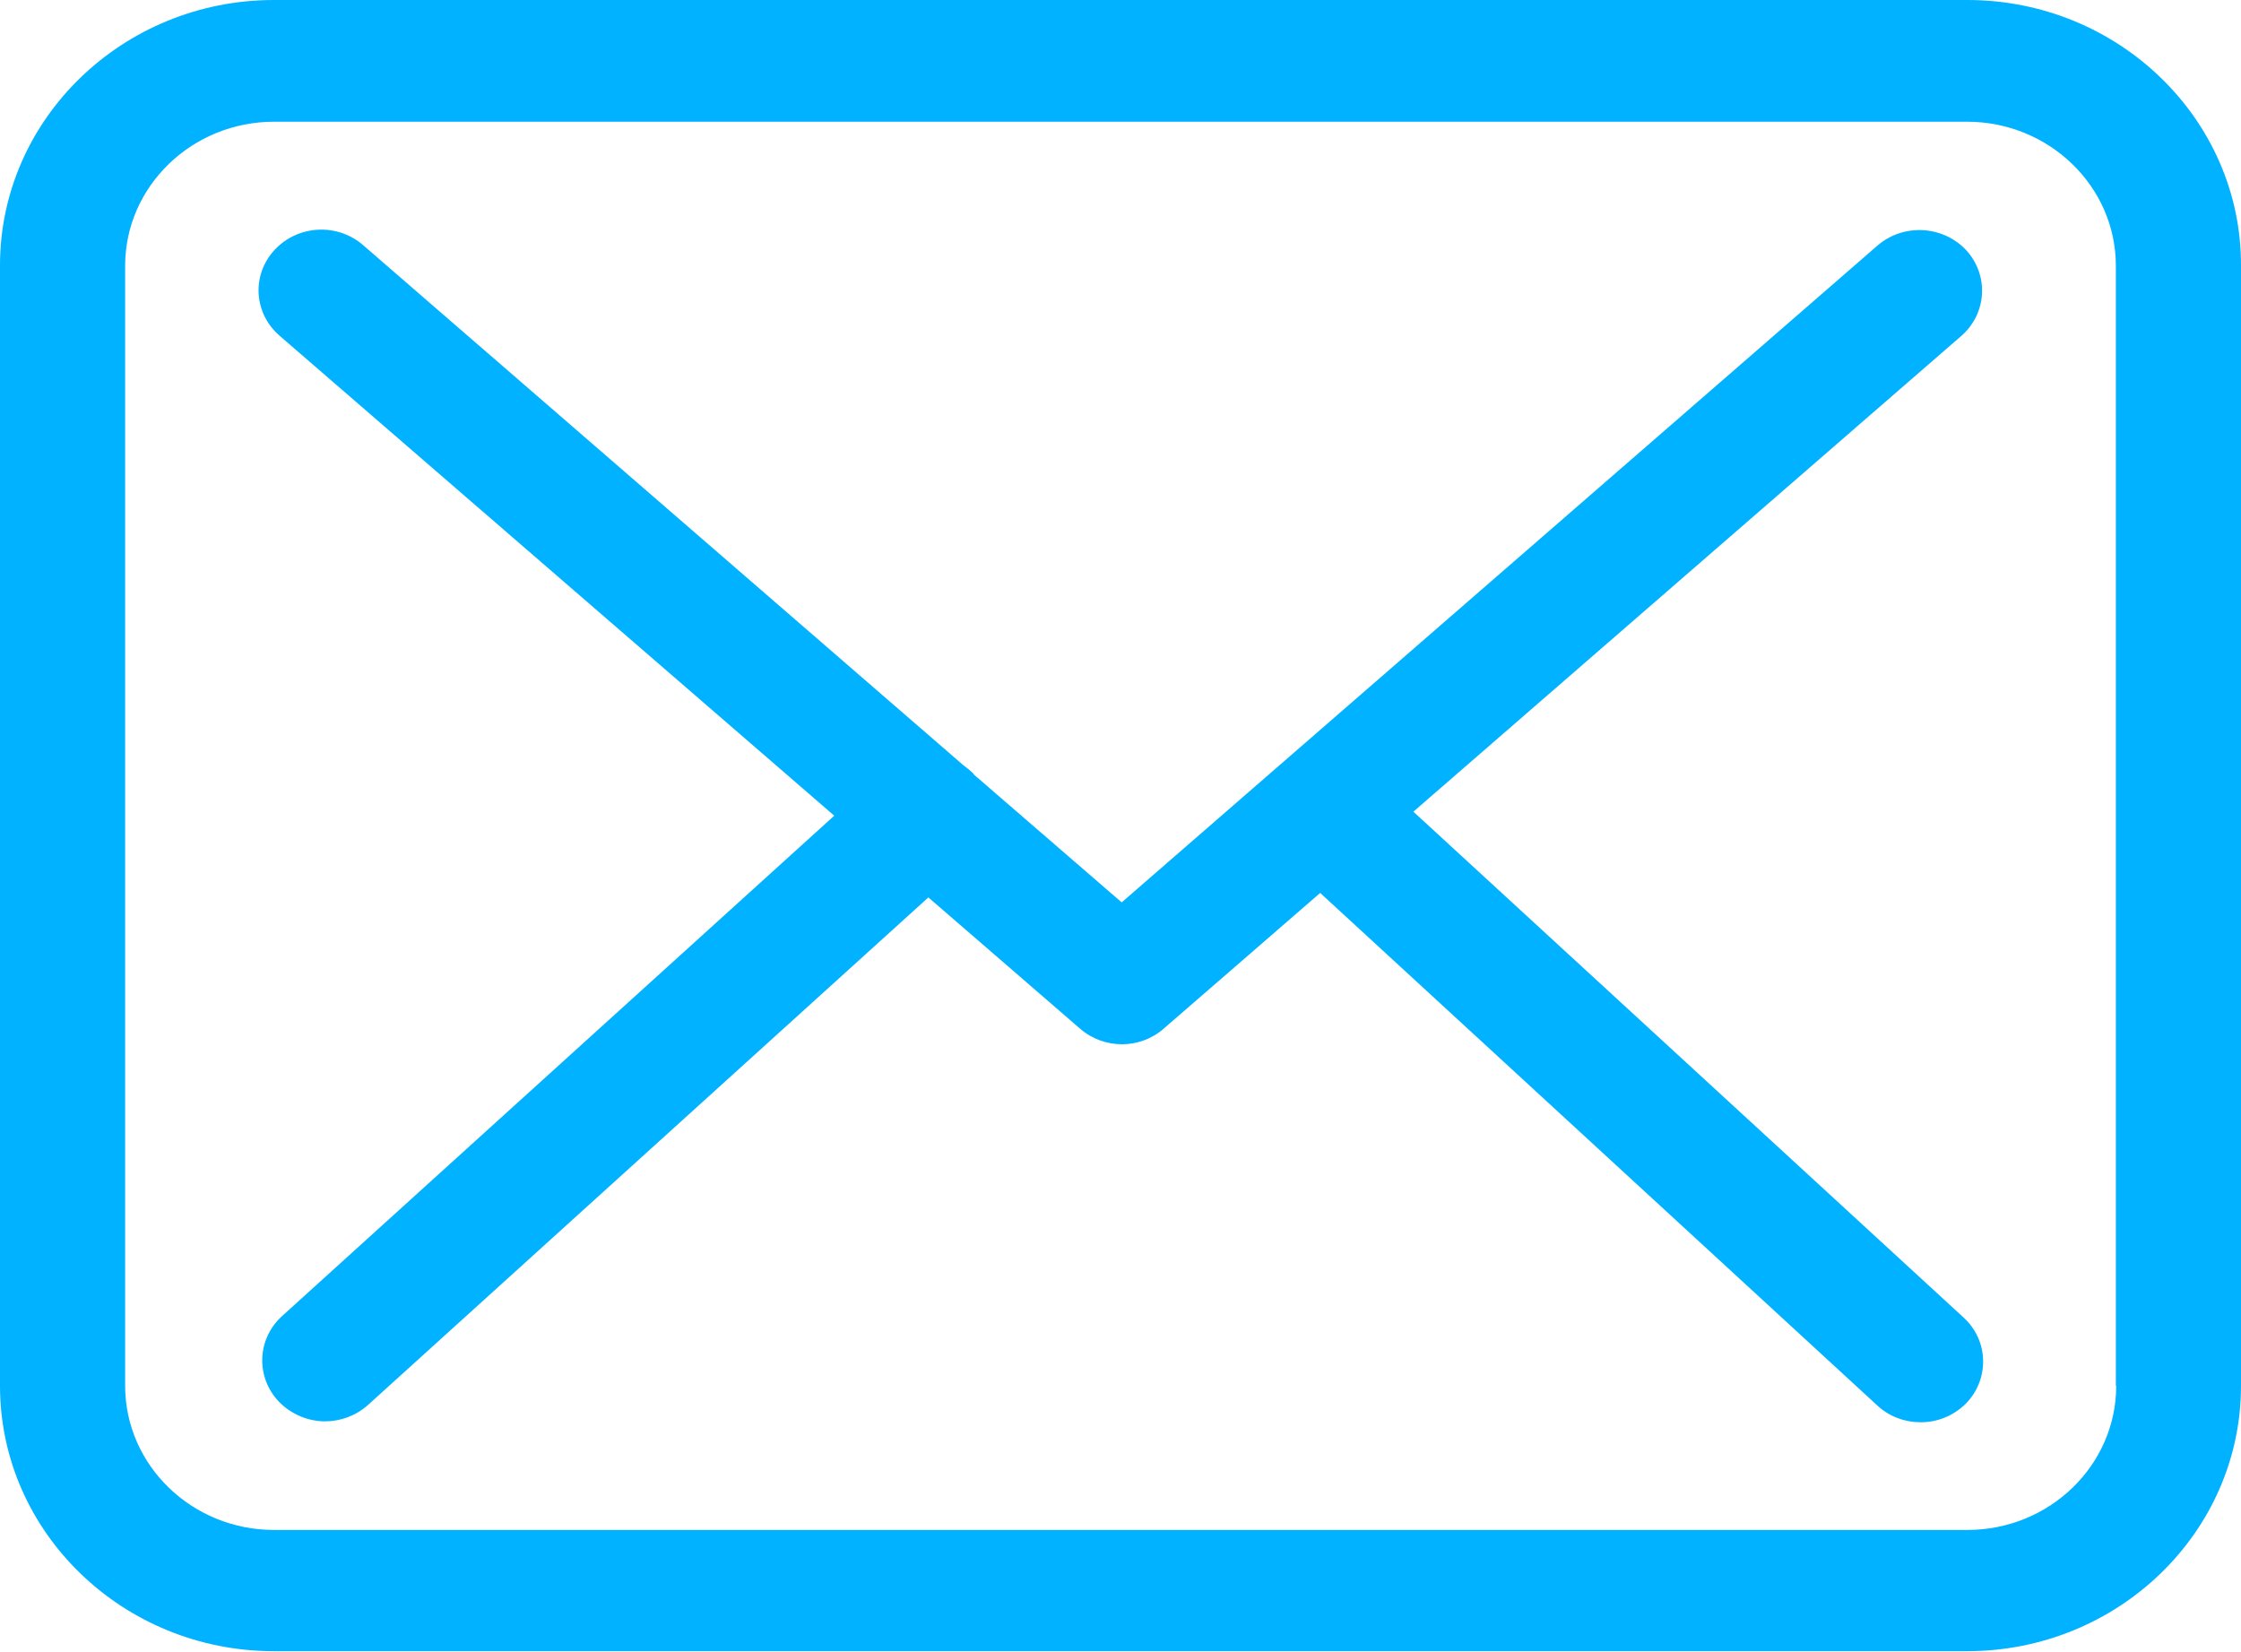
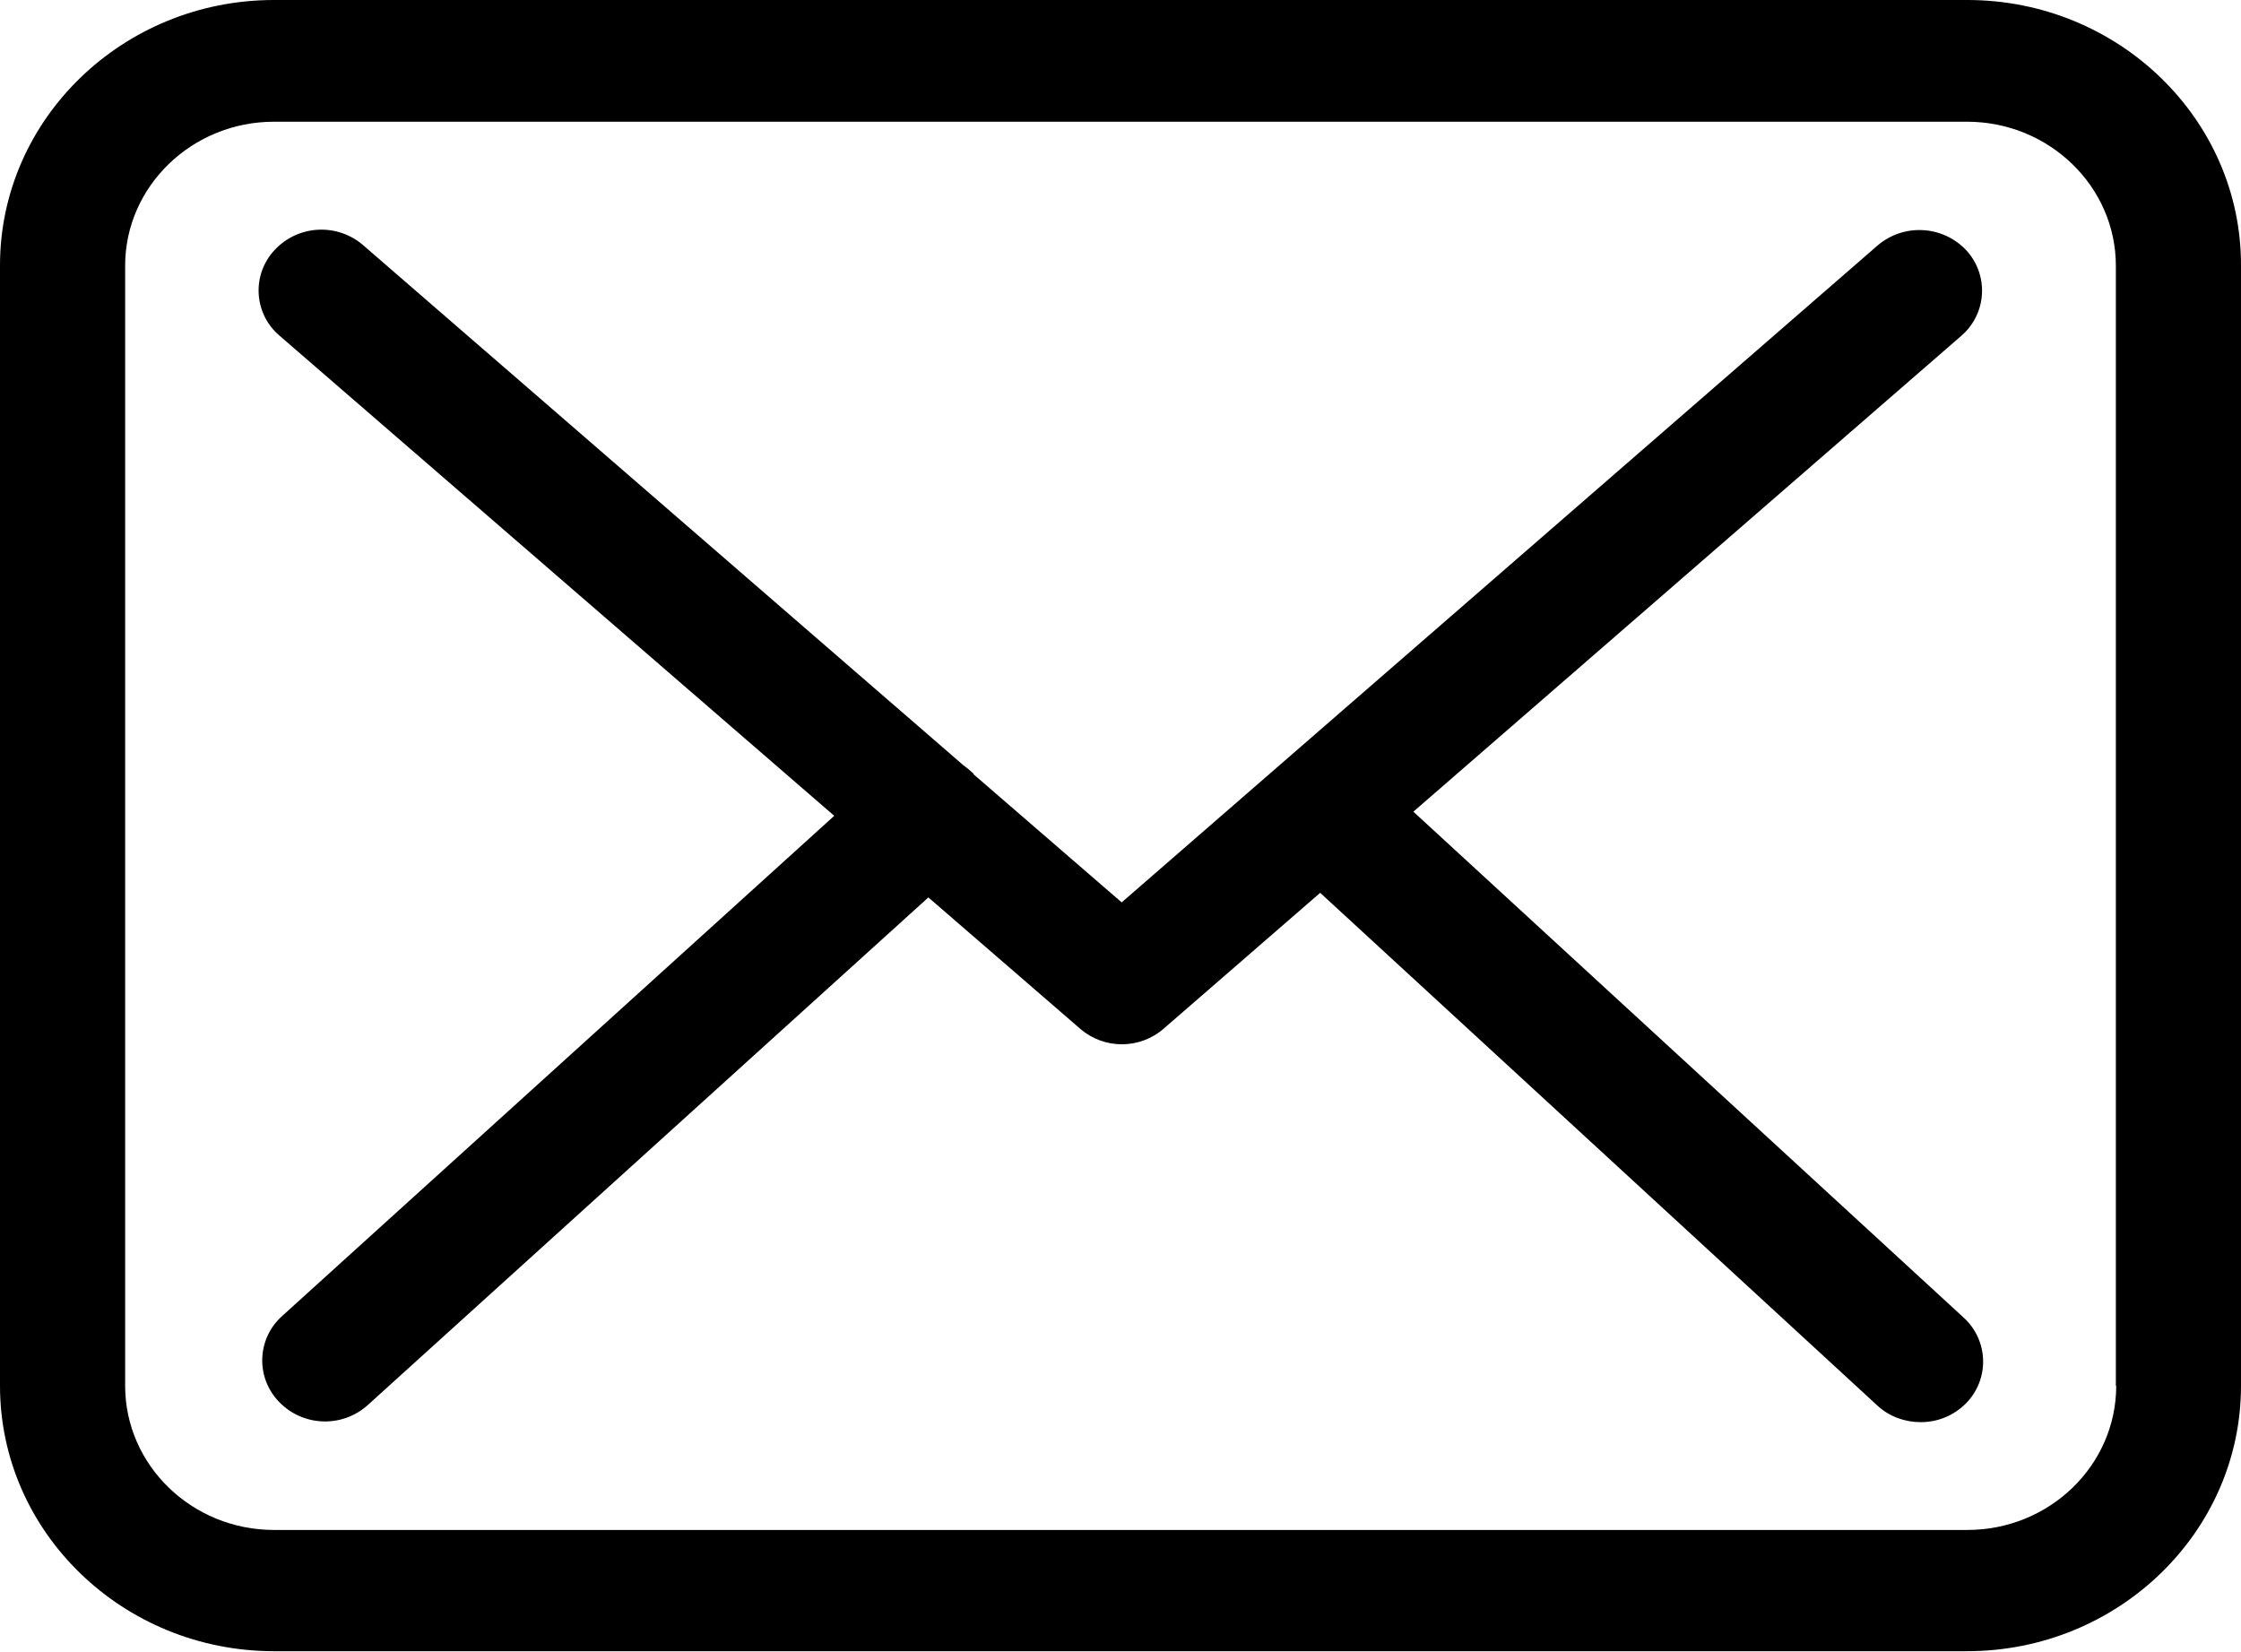
- <svg xmlns="http://www.w3.org/2000/svg" width="19" height="14" viewBox="0 0 19 14" fill="none">
-   <path d="M16.68 0H2.323C1.042 0 0 1.009 0 2.25V11.75C0 12.991 1.042 14 2.323 14H16.677C17.958 14 19 12.991 19 11.75V2.253C19.004 1.013 17.962 0 16.68 0ZM17.942 11.75C17.942 12.424 17.376 12.972 16.68 12.972H2.323C1.628 12.972 1.061 12.424 1.061 11.75V2.253C1.061 1.58 1.628 1.032 2.323 1.032H16.677C17.372 1.032 17.939 1.58 17.939 2.253V11.75H17.942Z" fill="#00B2FF" />
-   <path d="M11.983 6.882L16.63 2.847C16.846 2.657 16.865 2.333 16.669 2.12C16.472 1.911 16.138 1.892 15.918 2.082L9.51 7.651L8.26 6.57C8.256 6.566 8.252 6.562 8.252 6.558C8.224 6.532 8.197 6.509 8.165 6.486L3.078 2.078C2.858 1.888 2.524 1.907 2.327 2.12C2.131 2.333 2.151 2.657 2.371 2.847L7.073 6.916L2.39 11.16C2.178 11.354 2.166 11.678 2.367 11.887C2.473 11.994 2.614 12.051 2.756 12.051C2.886 12.051 3.015 12.005 3.118 11.914L7.871 7.609L9.16 8.724C9.262 8.812 9.388 8.854 9.514 8.854C9.64 8.854 9.769 8.808 9.868 8.72L11.193 7.571L15.918 11.918C16.02 12.013 16.154 12.059 16.284 12.059C16.425 12.059 16.563 12.005 16.669 11.899C16.869 11.693 16.861 11.366 16.649 11.172L11.983 6.882Z" fill="#00B2FF" />
+ <svg xmlns="http://www.w3.org/2000/svg" width="19" height="14">
+   <path d="M16.68 0H2.323C1.042 0 0 1.009 0 2.25v9.5C0 12.991 1.042 14 2.323 14h14.354C17.958 14 19 12.991 19 11.75V2.253C19.004 1.013 17.962 0 16.68 0zm1.262 11.75c0 .674-.566 1.222-1.262 1.222H2.323c-.695 0-1.262-.548-1.262-1.222V2.253c0-.673.567-1.221 1.262-1.221h14.354c.695 0 1.262.548 1.262 1.221v9.497h.003z" />
+   <path d="M11.983 6.882l4.646-4.035a.505.505 0 00.04-.727.546.546 0 00-.751-.038L9.51 7.651 8.26 6.57c-.004-.004-.008-.008-.008-.012a.78.78 0 00-.087-.072L3.078 2.078a.542.542 0 00-.75.042.502.502 0 00.043.727l4.702 4.07L2.39 11.16a.504.504 0 00-.023.727.541.541 0 00.75.027l4.754-4.305L9.16 8.724a.54.54 0 00.708-.004l1.325-1.15 4.725 4.348c.102.095.236.14.366.14a.537.537 0 00.385-.16.504.504 0 00-.02-.726l-4.666-4.29z" />
</svg>
